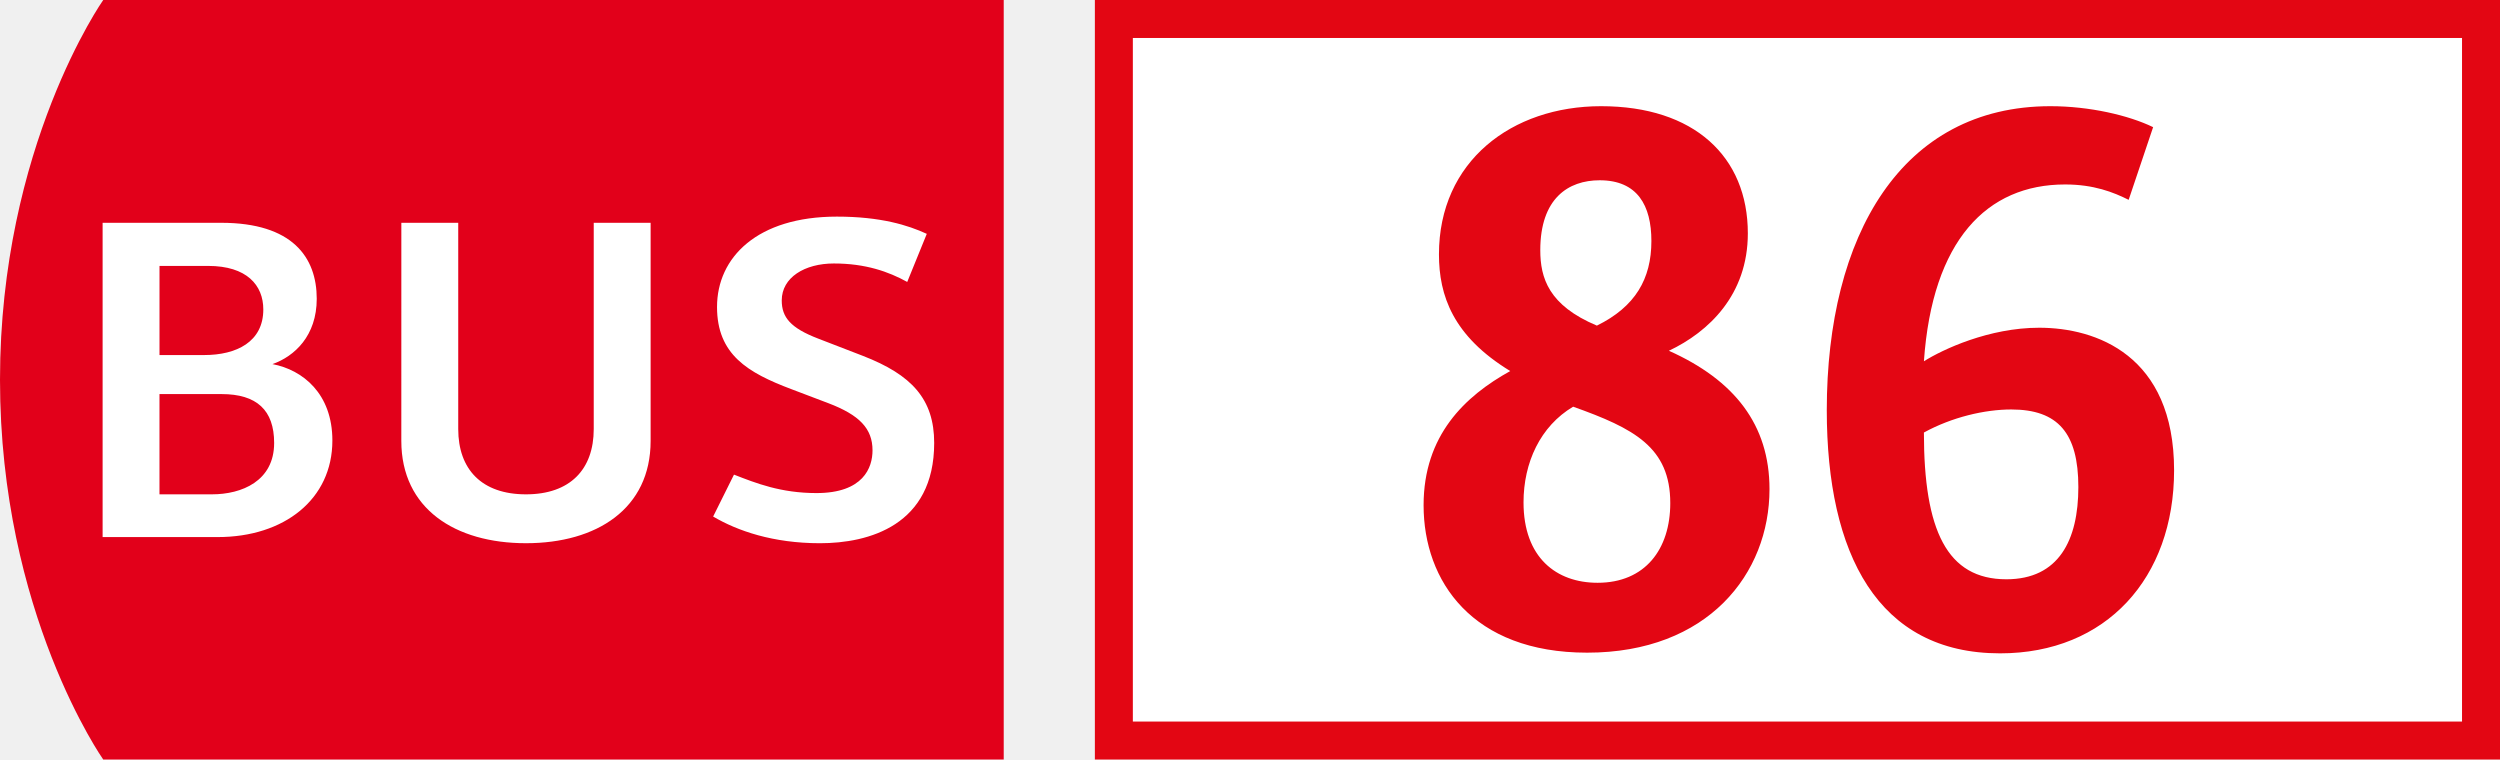
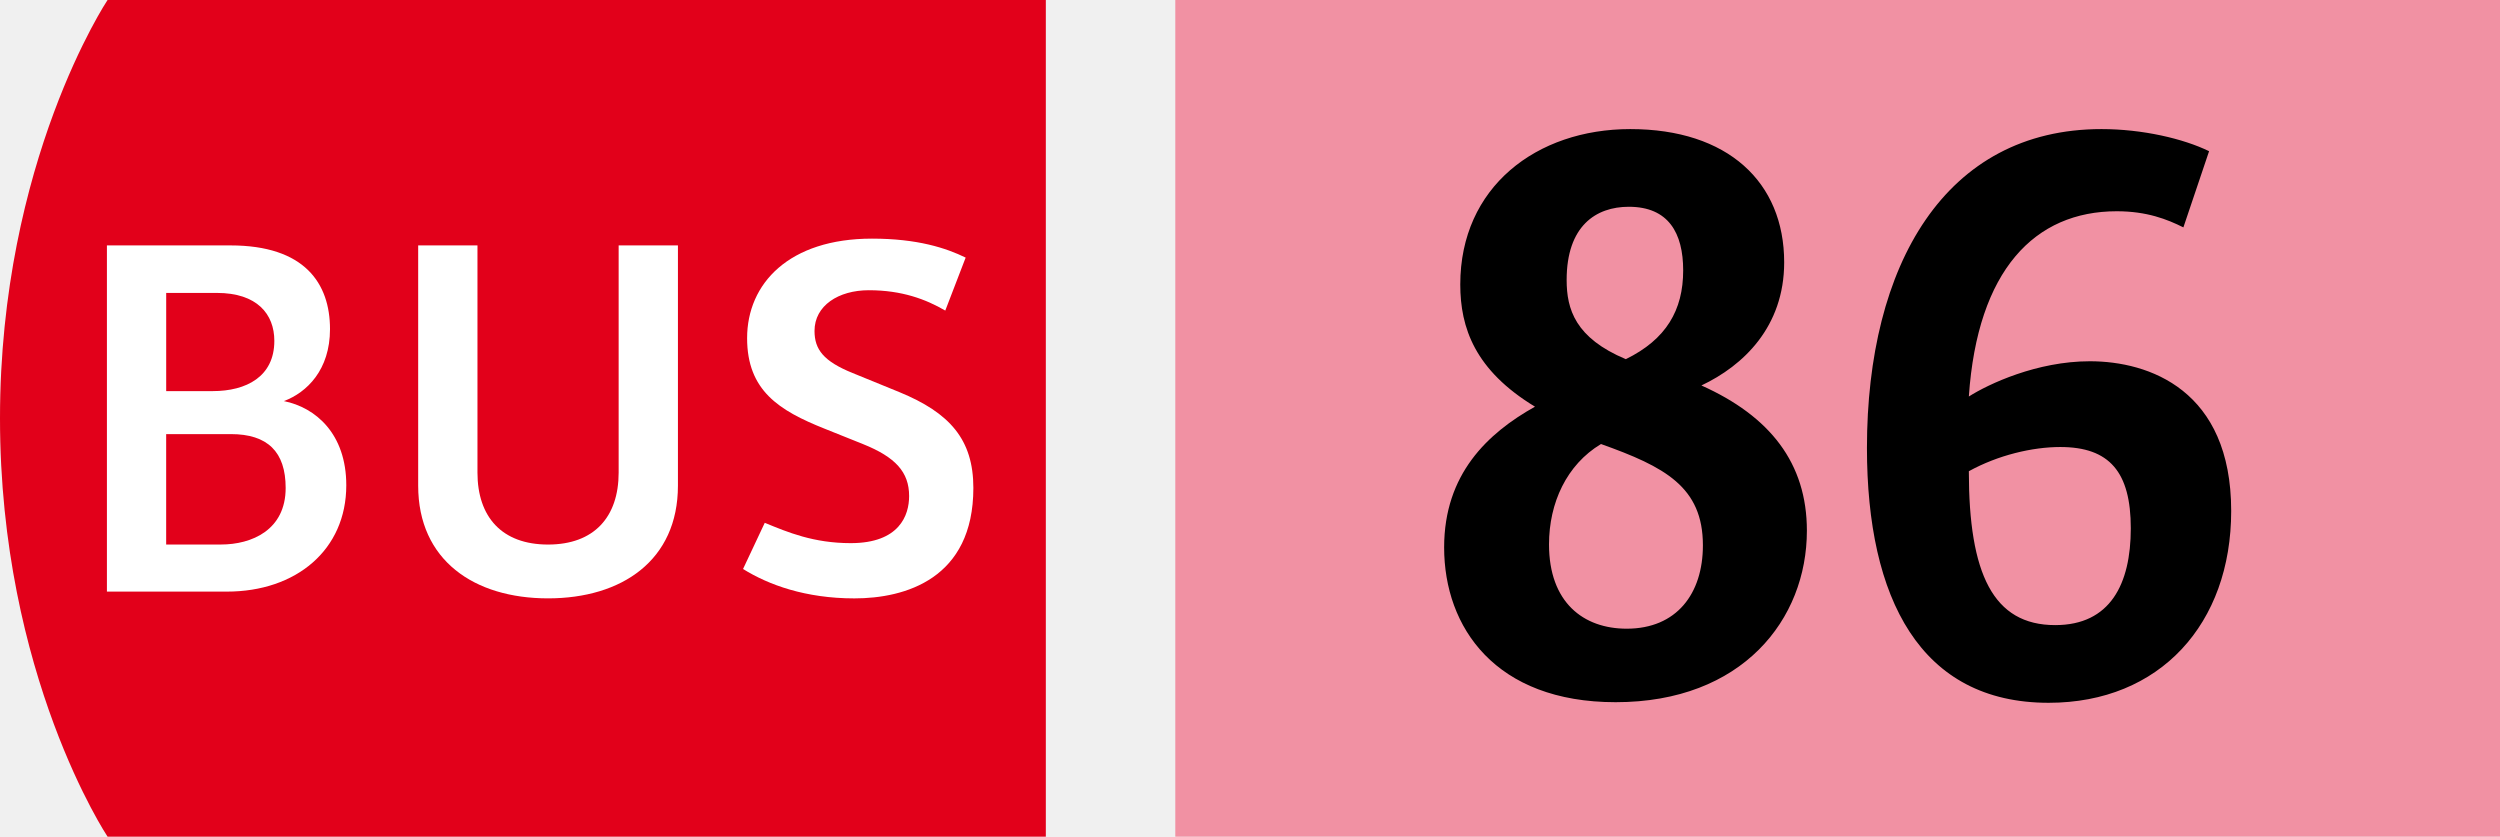
- <svg xmlns="http://www.w3.org/2000/svg" xml:space="preserve" viewBox="0 0 329.15 100">
-   <path d="M13.593 0S0 19.286 0 50s13.593 50 13.593 50H132.15V0z" style="fill:#e2001a" />
-   <path d="M13.51 29.333h15.614c9.375 0 12.578 4.54 12.578 10.006 0 4.87-2.914 7.569-5.829 8.599 3.997.758 7.888 3.897 7.888 10.062 0 7.735-6.348 12.711-15.091 12.711H13.51V29.333m13.378 17.413c4.233 0 7.779-1.729 7.779-6.003 0-3.192-2.171-5.732-7.26-5.732H21v11.735zm1.029 18.337c3.888 0 8.177-1.729 8.177-6.761 0-4.324-2.292-6.437-6.923-6.437h-8.174v13.198h6.92M52.841 29.333h7.49v27.153c0 5.301 3.088 8.599 8.917 8.599s8.923-3.301 8.923-8.599V29.333h7.49V58.05c0 8.929-7.091 13.469-16.413 13.469s-16.41-4.54-16.41-13.469c.003 0 .003-28.717.003-28.717M96.631 62.487c2.914 1.136 6.174 2.431 10.867 2.431 6.174 0 7.378-3.354 7.378-5.625 0-2.867-1.717-4.655-5.838-6.218l-4.858-1.844c-5.72-2.159-9.776-4.54-9.776-10.814 0-6.543 5.316-11.897 15.779-11.897 5.773 0 9.378 1.133 11.838 2.268l-2.575 6.333c-2.454-1.354-5.487-2.431-9.661-2.431-3.829 0-6.861 1.835-6.861 4.864 0 2.218 1.145 3.625 4.805 5.029l5.891 2.274c6.404 2.487 9.375 5.678 9.375 11.463 0 10.87-8.631 13.201-15.035 13.201-6.177 0-10.867-1.625-14.068-3.513l2.746-5.522h-.007z" style="fill:#fff" />
-   <path d="M146.65 2.5h180v95h-180z" style="fill:#fff;stroke:#e30613;stroke-width:5;stroke-miterlimit:10" />
-   <path d="M198.838 48.852c-7.545-4.601-9.385-9.938-9.385-15.366 0-12.237 9.57-19.505 21.346-19.505 12.237 0 19.321 6.626 19.321 16.746 0 8.098-5.154 12.972-10.396 15.455 8.648 3.866 13.248 9.754 13.248 18.218 0 11.134-8.098 21.53-24.014 21.53-15.089 0-21.528-9.385-21.528-19.413.001-9.201 5.428-14.355 11.408-17.665m11.5 27.877c6.257 0 9.57-4.416 9.57-10.489 0-7.36-4.785-9.843-12.79-12.695-4.324 2.575-6.531 7.357-6.531 12.603 0 7.268 4.324 10.581 9.751 10.581m7.084-44.991c0-4.69-1.838-8.003-6.807-8.003-4.14 0-7.821 2.391-7.821 9.201 0 3.679 1.106 7.268 7.452 9.936 5.062-2.486 7.176-6.165 7.176-11.134M240.514 54.003c0-23 9.843-40.022 29.441-40.022 5.154 0 10.304 1.198 13.525 2.76l-3.221 9.57c-2.022-1.011-4.6-2.025-8.371-2.025-10.304 0-17.48 7.36-18.586 23.279 2.486-1.564 8.559-4.416 15.181-4.416 7.452 0 17.757 3.586 17.757 18.768 0 14.167-8.924 24.103-22.907 24.103-16.101-.001-22.819-13.065-22.819-32.017m33.122 10.12c0-7.084-2.67-10.212-8.832-10.212-3.497 0-7.821 1.014-11.503 3.036 0 12.88 3.036 19.321 10.857 19.321 6.9 0 9.478-5.151 9.478-12.145" style="fill:#e30613" />
+ <svg xmlns="http://www.w3.org/2000/svg" viewBox="0 0 83.666 28" data-ligne-id="BUS86">
+   <g>
+     <path fill="rgb(226,0,26)" class="picto-outline" d="M3.6,0S0,5.4,0,14s3.6,14,3.6,14h31.4V0H3.6Z" device-cmyk="0.00, 1.00, 1.00, 0.00" />
+     <path d="M3.578,8.213h4.135c2.483,0,3.331,1.271,3.331,2.802,0,1.364-.772,2.119-1.544,2.408,1.059.212,2.089,1.091,2.089,2.817,0,2.166-1.681,3.559-3.997,3.559H3.578v-11.585ZM7.121,13.089c1.121,0,2.06-.484,2.06-1.681,0-.894-.575-1.605-1.923-1.605h-1.696v3.286h1.559ZM7.394,18.223c1.03,0,2.166-.484,2.166-1.893,0-1.211-.607-1.802-1.834-1.802h-2.165v3.695h1.832Z" fill="#fff" />
+     <path d="M13.995,8.213h1.984v7.603c0,1.484.818,2.408,2.362,2.408s2.363-.924,2.363-2.408v-7.603h1.984v8.041c0,2.5-1.878,3.771-4.347,3.771s-4.346-1.271-4.346-3.771v-8.041Z" fill="#fff" />
+     <path d="M25.593,17.496c.772.318,1.635.681,2.878.681,1.635,0,1.954-.939,1.954-1.575,0-.803-.455-1.303-1.546-1.741l-1.287-.516c-1.515-.605-2.589-1.271-2.589-3.028,0-1.832,1.408-3.331,4.179-3.331,1.529,0,2.484.317,3.135.635l-.682,1.773c-.65-.379-1.453-.681-2.559-.681-1.014,0-1.817.514-1.817,1.362,0,.621.303,1.015,1.273,1.408l1.56.637c1.696.696,2.483,1.59,2.483,3.21,0,3.044-2.286,3.696-3.982,3.696-1.636,0-2.878-.455-3.726-.984l.727-1.546Z" fill="#fff" />
+   </g>
+   <g transform="translate(0,0)">
+     <path class="picto-outline" fill="rgb(241,145,163)" d="M39.333,0h44.333v28h-44.333V0.7z" />
+     <path fill="rgb(0,0,0)" d="M48.33 18.32C48.33 21.00 50.05 23.50 54.07 23.50C58.31 23.50 60.47 20.73 60.47 17.76C60.47 15.50 59.24 13.93 56.94 12.90C58.34 12.24 59.71 10.94 59.71 8.78C59.71 6.09 57.82 4.32 54.56 4.32C51.42 4.32 48.87 6.26 48.87 9.52C48.87 10.97 49.36 12.39 51.37 13.61C49.78 14.50 48.33 15.87 48.33 18.32ZM54.41 12.02C52.72 11.31 52.43 10.35 52.43 9.37C52.43 7.56 53.41 6.92 54.51 6.92C55.84 6.92 56.33 7.80 56.33 9.05C56.33 10.38 55.76 11.36 54.41 12.02ZM51.84 18.22C51.84 16.83 52.43 15.55 53.58 14.86C55.71 15.62 56.99 16.29 56.99 18.25C56.99 19.87 56.11 21.04 54.44 21.04C52.99 21.04 51.84 20.16 51.84 18.22ZM68.56 23.52C72.29 23.52 74.67 20.87 74.67 17.10C74.67 13.05 71.92 12.09 69.94 12.09C68.17 12.09 66.55 12.85 65.89 13.27C66.18 9.03 68.10 7.07 70.84 7.07C71.85 7.07 72.53 7.34 73.07 7.61L73.93 5.06C73.07 4.64 71.70 4.32 70.33 4.32C65.10 4.32 62.48 8.86 62.48 14.99C62.48 20.04 64.27 23.52 68.56 23.52ZM68.78 20.92C66.70 20.92 65.89 19.20 65.89 15.77C66.87 15.23 68.02 14.96 68.95 14.96C70.60 14.96 71.31 15.80 71.31 17.68C71.31 19.55 70.62 20.92 68.78 20.92Z" />
+   </g>
</svg>
